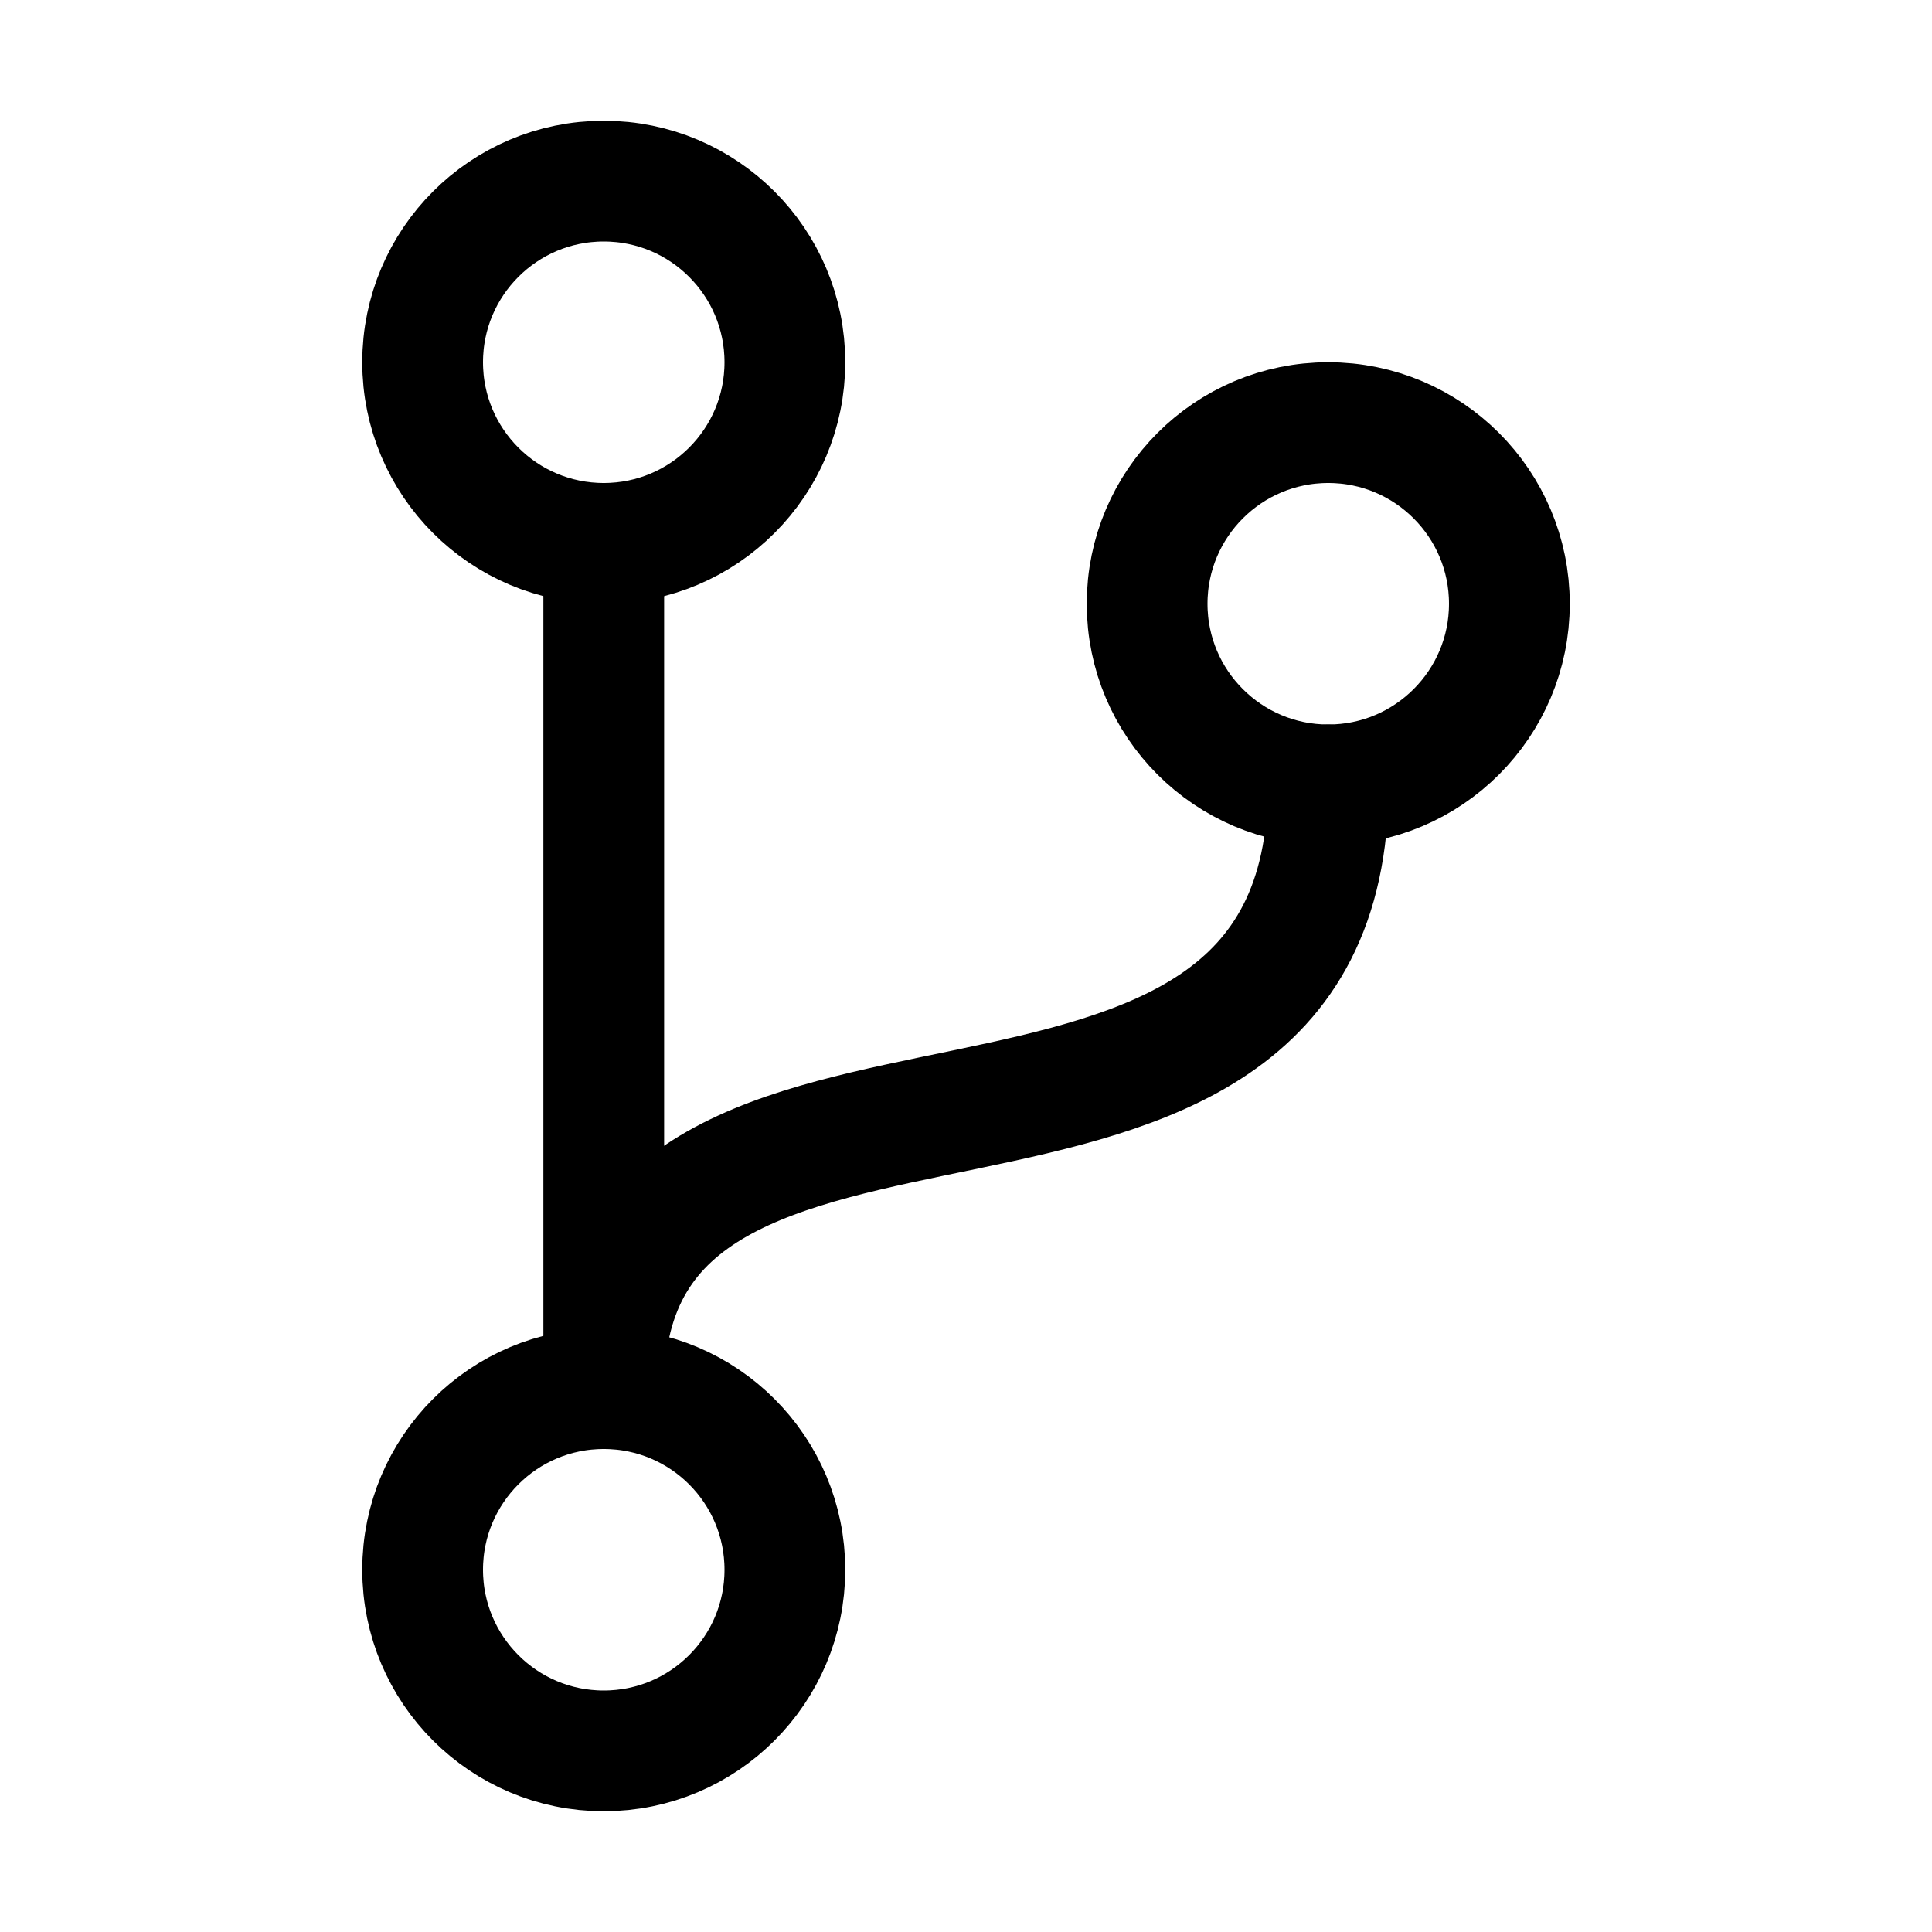
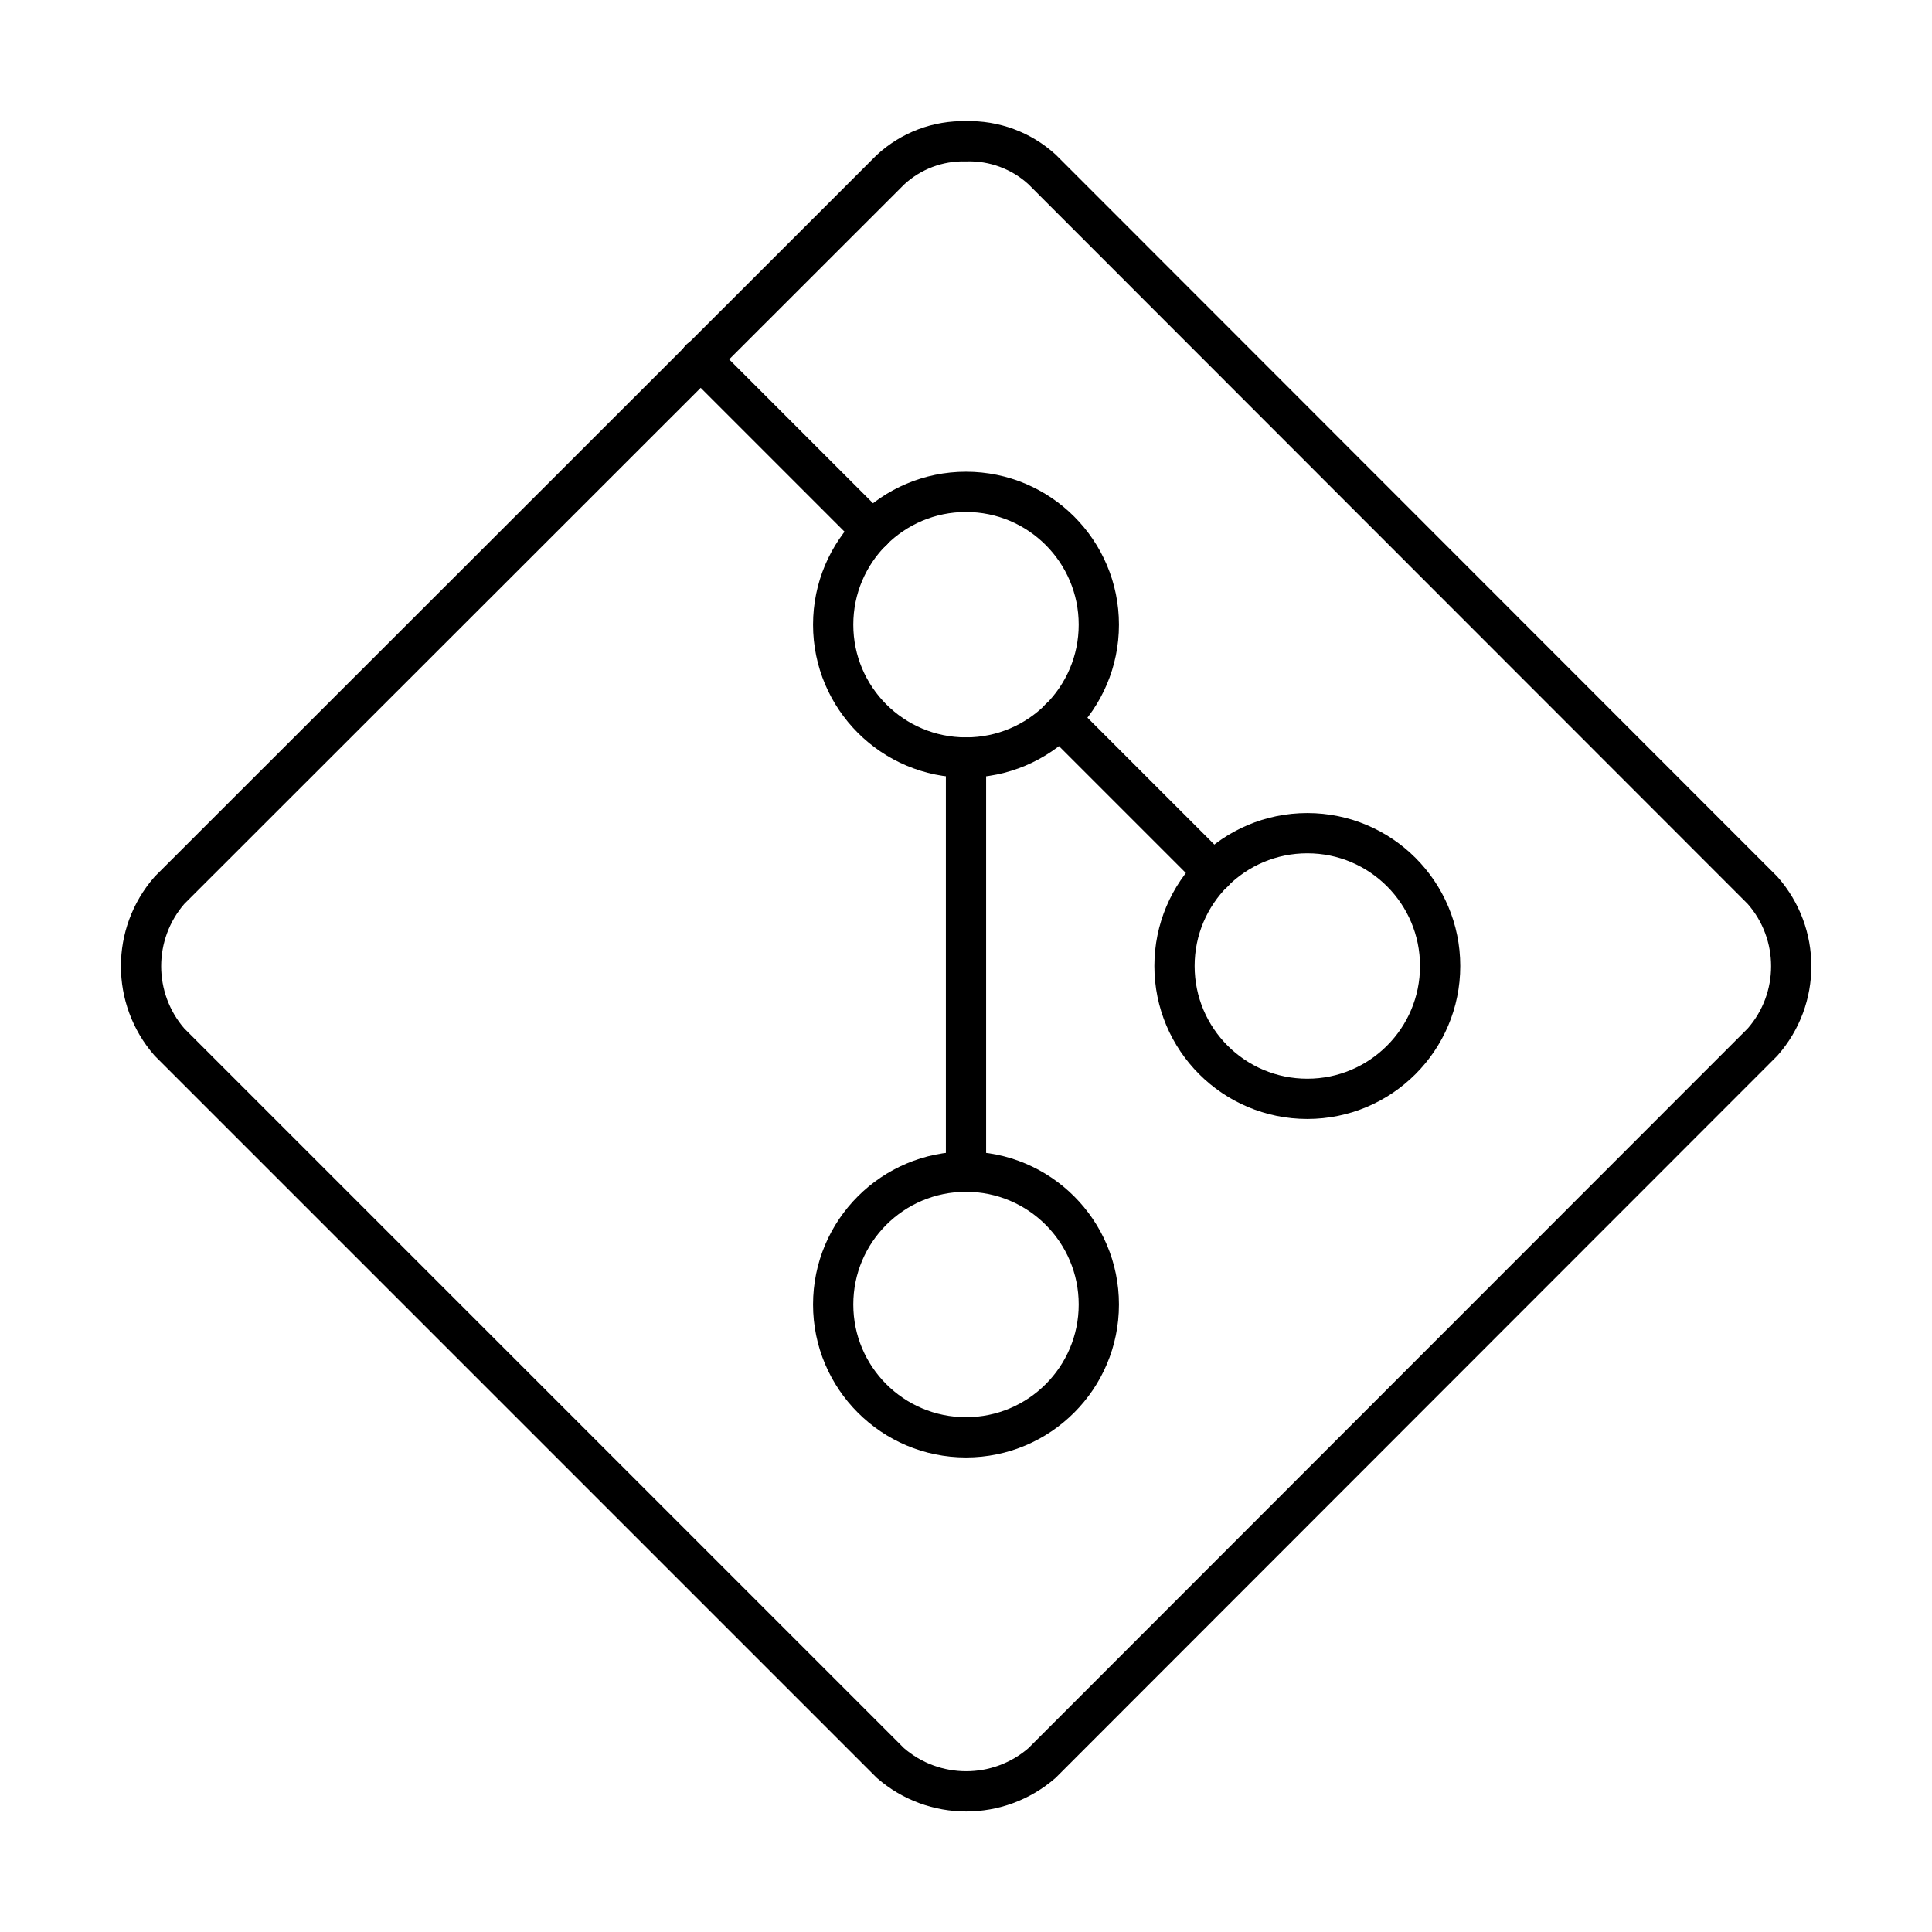
- <svg xmlns="http://www.w3.org/2000/svg" width="800px" height="800px" viewBox="0 0 512 512">
-   <circle cx="160" cy="96" r="48" style="fill:none;stroke:#000000;stroke-linecap:round;stroke-linejoin:round;stroke-width:32px" />
-   <circle cx="160" cy="416" r="48" style="fill:none;stroke:#000000;stroke-linecap:round;stroke-linejoin:round;stroke-width:32px" />
-   <line x1="160" y1="368" x2="160" y2="144" style="fill:none;stroke:#000000;stroke-linecap:round;stroke-linejoin:round;stroke-width:32px" />
-   <circle cx="352" cy="160" r="48" style="fill:none;stroke:#000000;stroke-linecap:round;stroke-linejoin:round;stroke-width:32px" />
-   <path d="M352,208c0,128-192,48-192,160" style="fill:none;stroke:#000000;stroke-linecap:round;stroke-linejoin:round;stroke-width:32px" />
+ <svg xmlns="http://www.w3.org/2000/svg" width="800px" height="800px" viewBox="0 0 48 48">
+   <defs>
+     <style>.a{fill:none;stroke:#000000;stroke-linecap:round;stroke-linejoin:round;}</style>
+   </defs>
+   <path class="a" d="M4.21,22.12a2.87,2.87,0,0,0,0,3.77L22.12,43.8a2.87,2.87,0,0,0,3.77,0l17.9-17.91a2.85,2.85,0,0,0,0-3.77L25.89,4.21A2.68,2.68,0,0,0,24,3.51h0a2.66,2.66,0,0,0-1.88.71Z" />
+   <line class="a" x1="26.33" y1="17.85" x2="30.15" y2="21.67" />
+   <line class="a" x1="17.4" y1="8.92" x2="21.67" y2="13.19" />
+   <circle class="a" cx="24" cy="32.41" r="3.3" />
+   <circle class="a" cx="24" cy="15.52" r="3.3" />
+   <circle class="a" cx="32.48" cy="24" r="3.3" />
+   <line class="a" x1="24" y1="29.11" x2="24" y2="18.82" />
</svg>
